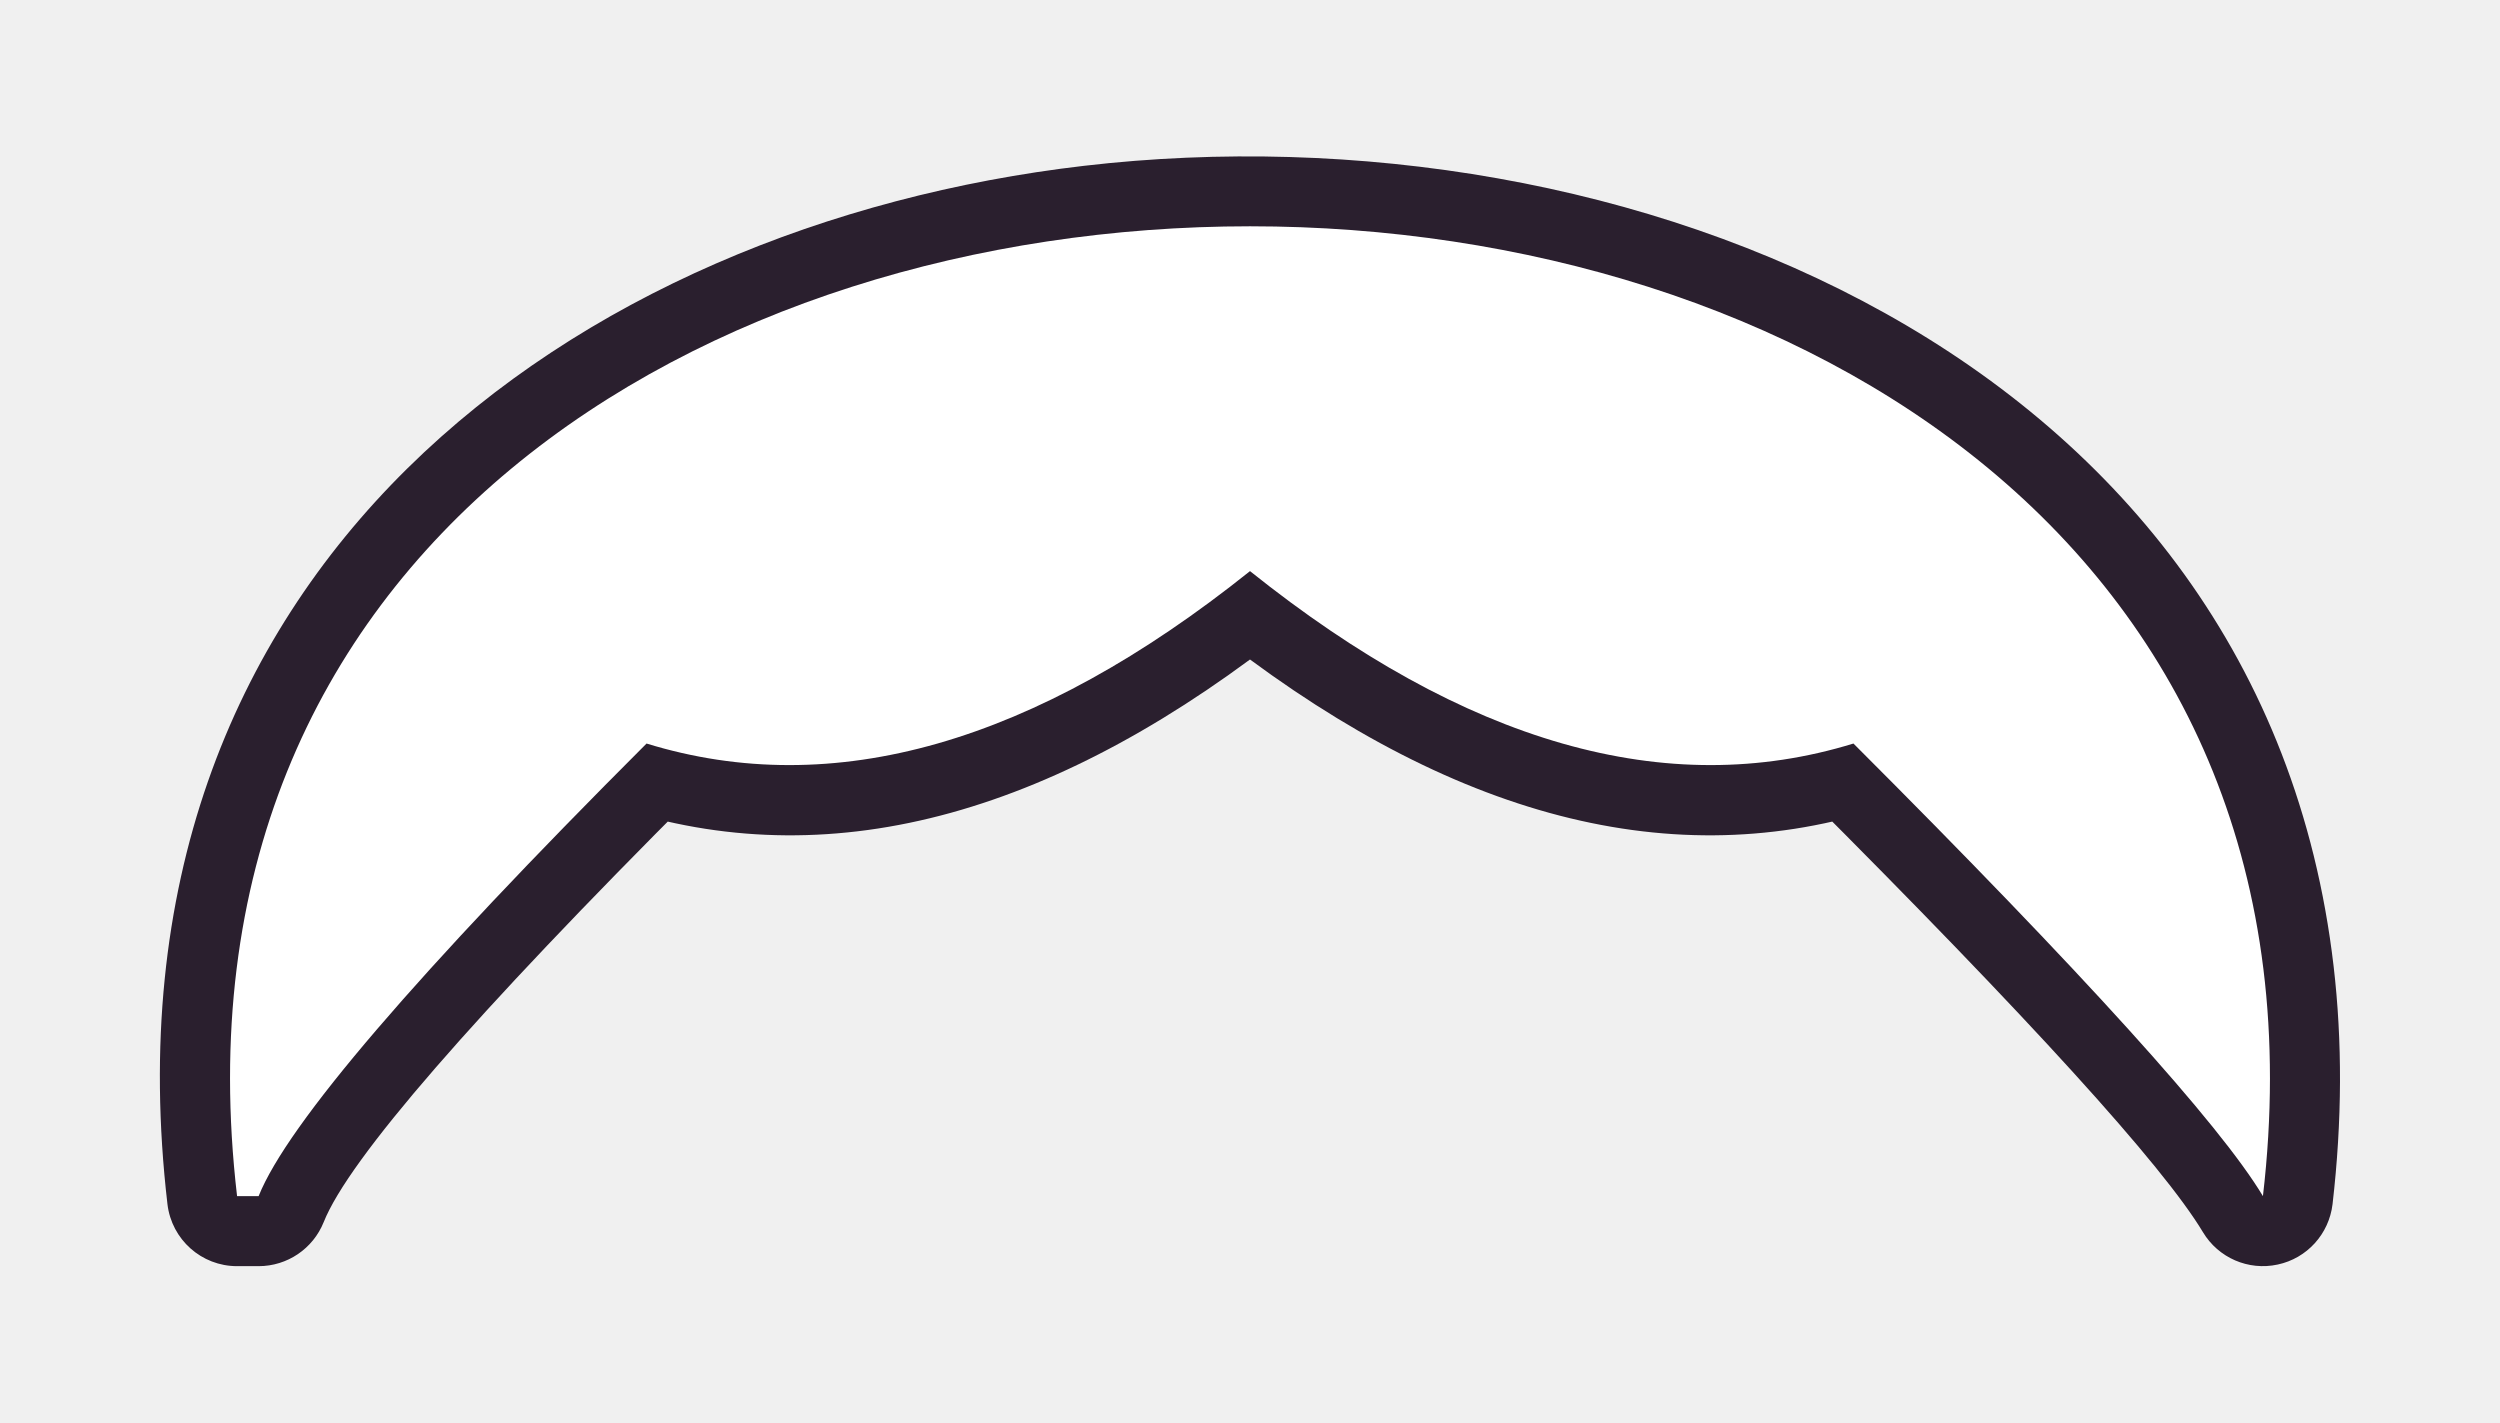
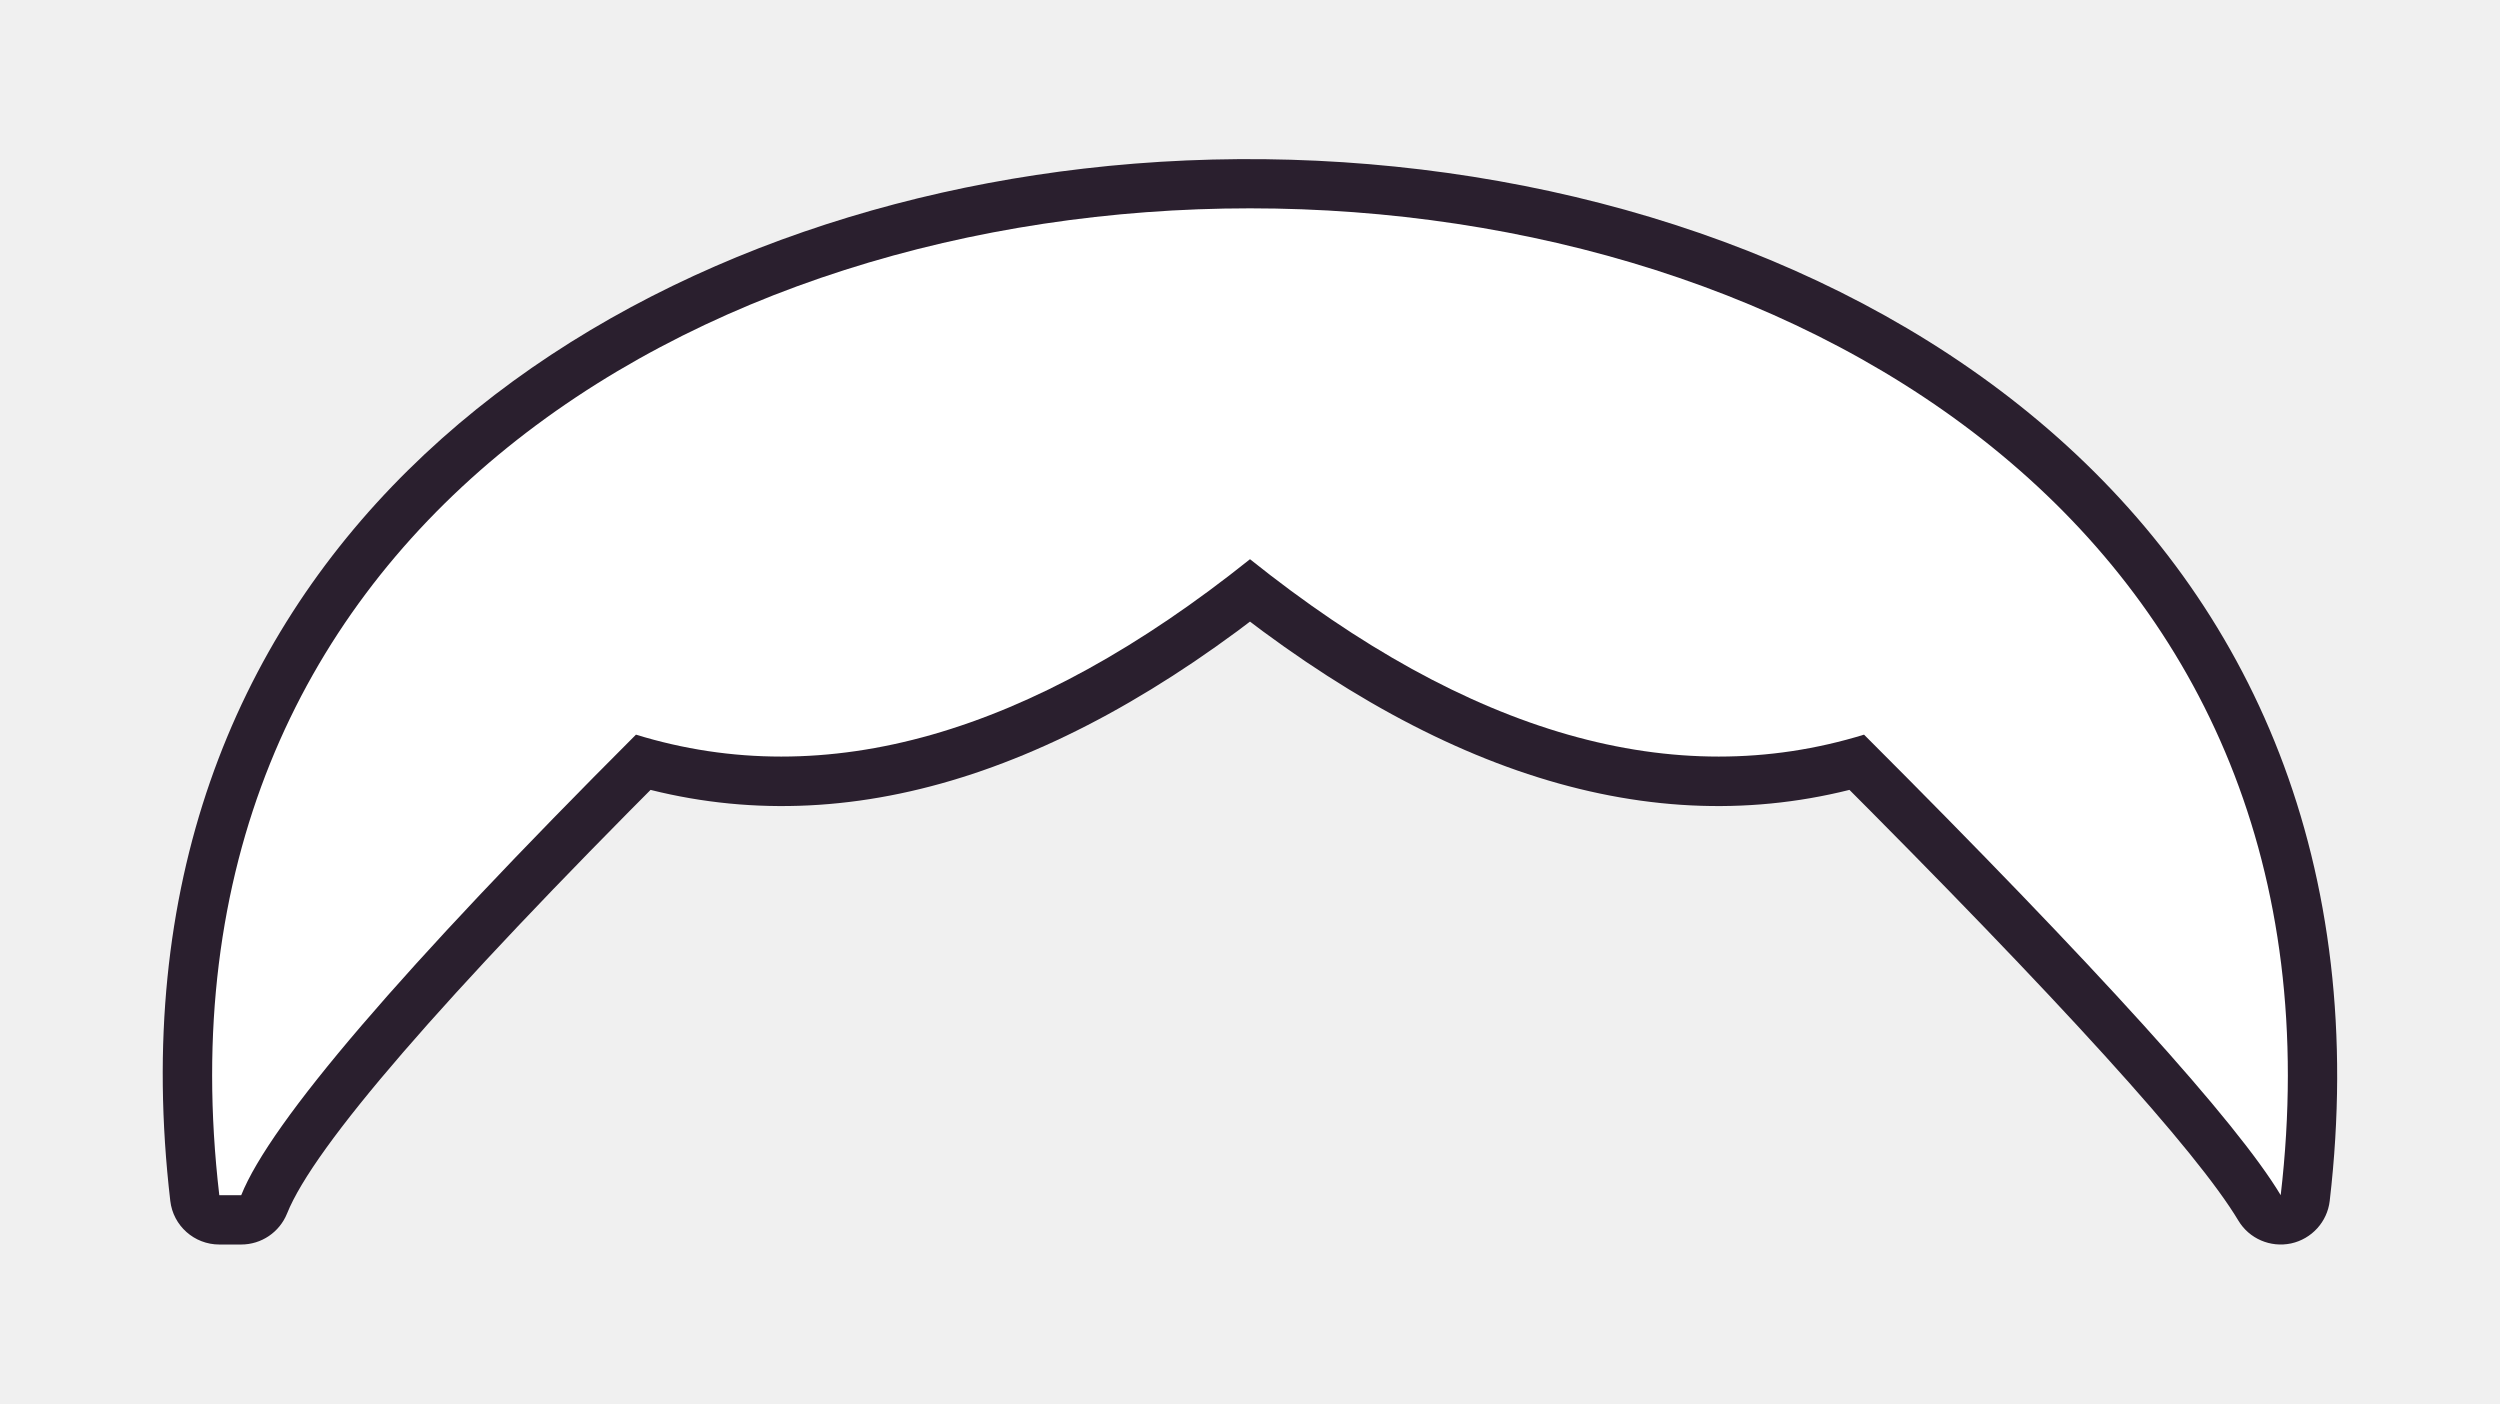
- <svg xmlns="http://www.w3.org/2000/svg" width="232" height="132" viewBox="-116 -177 232 132">
-   <path d="M-100.46 -65.25L-100.46 -65.25C-107.35 -124.36 -62.54 -156.11 -15.42 -161.61L-15.42 -161.61C34.82 -167.47 93.94 -144.06 100.56 -87.33L100.56 -87.33C101.37 -80.38 101.36 -73.02 100.46 -65.25C100.13 -62.48 98.09 -60.23 95.37 -59.65C92.65 -59.06 89.86 -60.27 88.43 -62.66L88.43 -62.66Q82.84 -71.97 51.4 -103.4L56 -108L57.91 -101.79Q28.62 -92.78 -4.06 -118.92L0 -124L4.06 -118.92Q-28.62 -92.78 -57.91 -101.79L-56 -108L-51.4 -103.4Q-82.46 -72.35 -85.96 -63.59C-86.95 -61.12 -89.34 -59.5 -92 -59.5L-92 -59.5L-94 -59.5C-97.3 -59.5 -100.07 -61.97 -100.46 -65.25L-100.46 -65.25M-87.54 -66.75L-94 -66L-94 -72.5L-92 -72.5L-92 -66L-98.04 -68.41Q-93.54 -79.65 -60.6 -112.6C-58.89 -114.3 -56.39 -114.92 -54.09 -114.21L-54.09 -114.21Q-31.38 -107.22 -4.06 -129.08C-1.69 -130.97 1.69 -130.97 4.06 -129.08L4.06 -129.08Q31.38 -107.22 54.09 -114.21C56.39 -114.92 58.89 -114.3 60.6 -112.6L60.6 -112.6Q93.16 -80.03 99.57 -69.34L94 -66L87.54 -66.75C88.34 -73.59 88.33 -79.94 87.65 -85.83L87.65 -85.83C82.27 -131.9 33.31 -154.2 -13.91 -148.69L-13.91 -148.69C-57 -143.67 -93.29 -115.98 -87.54 -66.75Z" fill="#2A1F2E" />
+ <svg xmlns="http://www.w3.org/2000/svg" width="228" height="128" viewBox="-114 -175 228 128">
+   <path d="M-98.47 -65.48L-98.47 -65.48C-105.19 -123.07 -61.69 -154.2 -15.19 -159.62L-15.19 -159.62C34.58 -165.43 92.15 -142.19 98.57 -87.1L98.57 -87.1C99.36 -80.32 99.36 -73.11 98.47 -65.48C98.25 -63.57 96.83 -62.01 94.95 -61.6C93.06 -61.2 91.13 -62.03 90.14 -63.68L90.14 -63.68Q84.43 -73.21 52.82 -104.82L56 -108L57.32 -103.7Q29.05 -95 -2.81 -120.49L0 -124L2.81 -120.49Q-29.05 -95 -57.32 -103.7L-56 -108L-52.82 -104.82Q-84.16 -73.47 -87.82 -64.33C-88.51 -62.62 -90.16 -61.5 -92 -61.5L-92 -61.5L-94 -61.5C-96.28 -61.5 -98.21 -63.21 -98.47 -65.48L-98.47 -65.48M-89.53 -66.52L-94 -66L-94 -70.5L-92 -70.5L-92 -66L-96.18 -67.67Q-91.84 -78.53 -59.18 -111.18C-58 -112.36 -56.27 -112.79 -54.68 -112.3L-54.68 -112.3Q-30.95 -105 -2.81 -127.51C-1.17 -128.83 1.17 -128.83 2.81 -127.51L2.81 -127.51Q30.95 -105 54.68 -112.3C56.27 -112.79 58 -112.36 59.18 -111.18L59.18 -111.18Q91.57 -78.79 97.86 -68.32L94 -66L89.53 -66.52C90.34 -73.5 90.34 -80.01 89.63 -86.06L89.63 -86.06C84.07 -133.77 33.54 -156.24 -14.14 -150.68L-14.14 -150.68C-57.85 -145.58 -95.45 -117.27 -89.53 -66.52Z" fill="#2A1F2E" />
  <path d="M-94 -66C-108 -186 108 -186 94 -66Q88 -76 56 -108Q30 -100 0 -124Q-30 -100 -56 -108Q-88 -76 -92 -66Z" fill="#FFFFFF" />
</svg>
